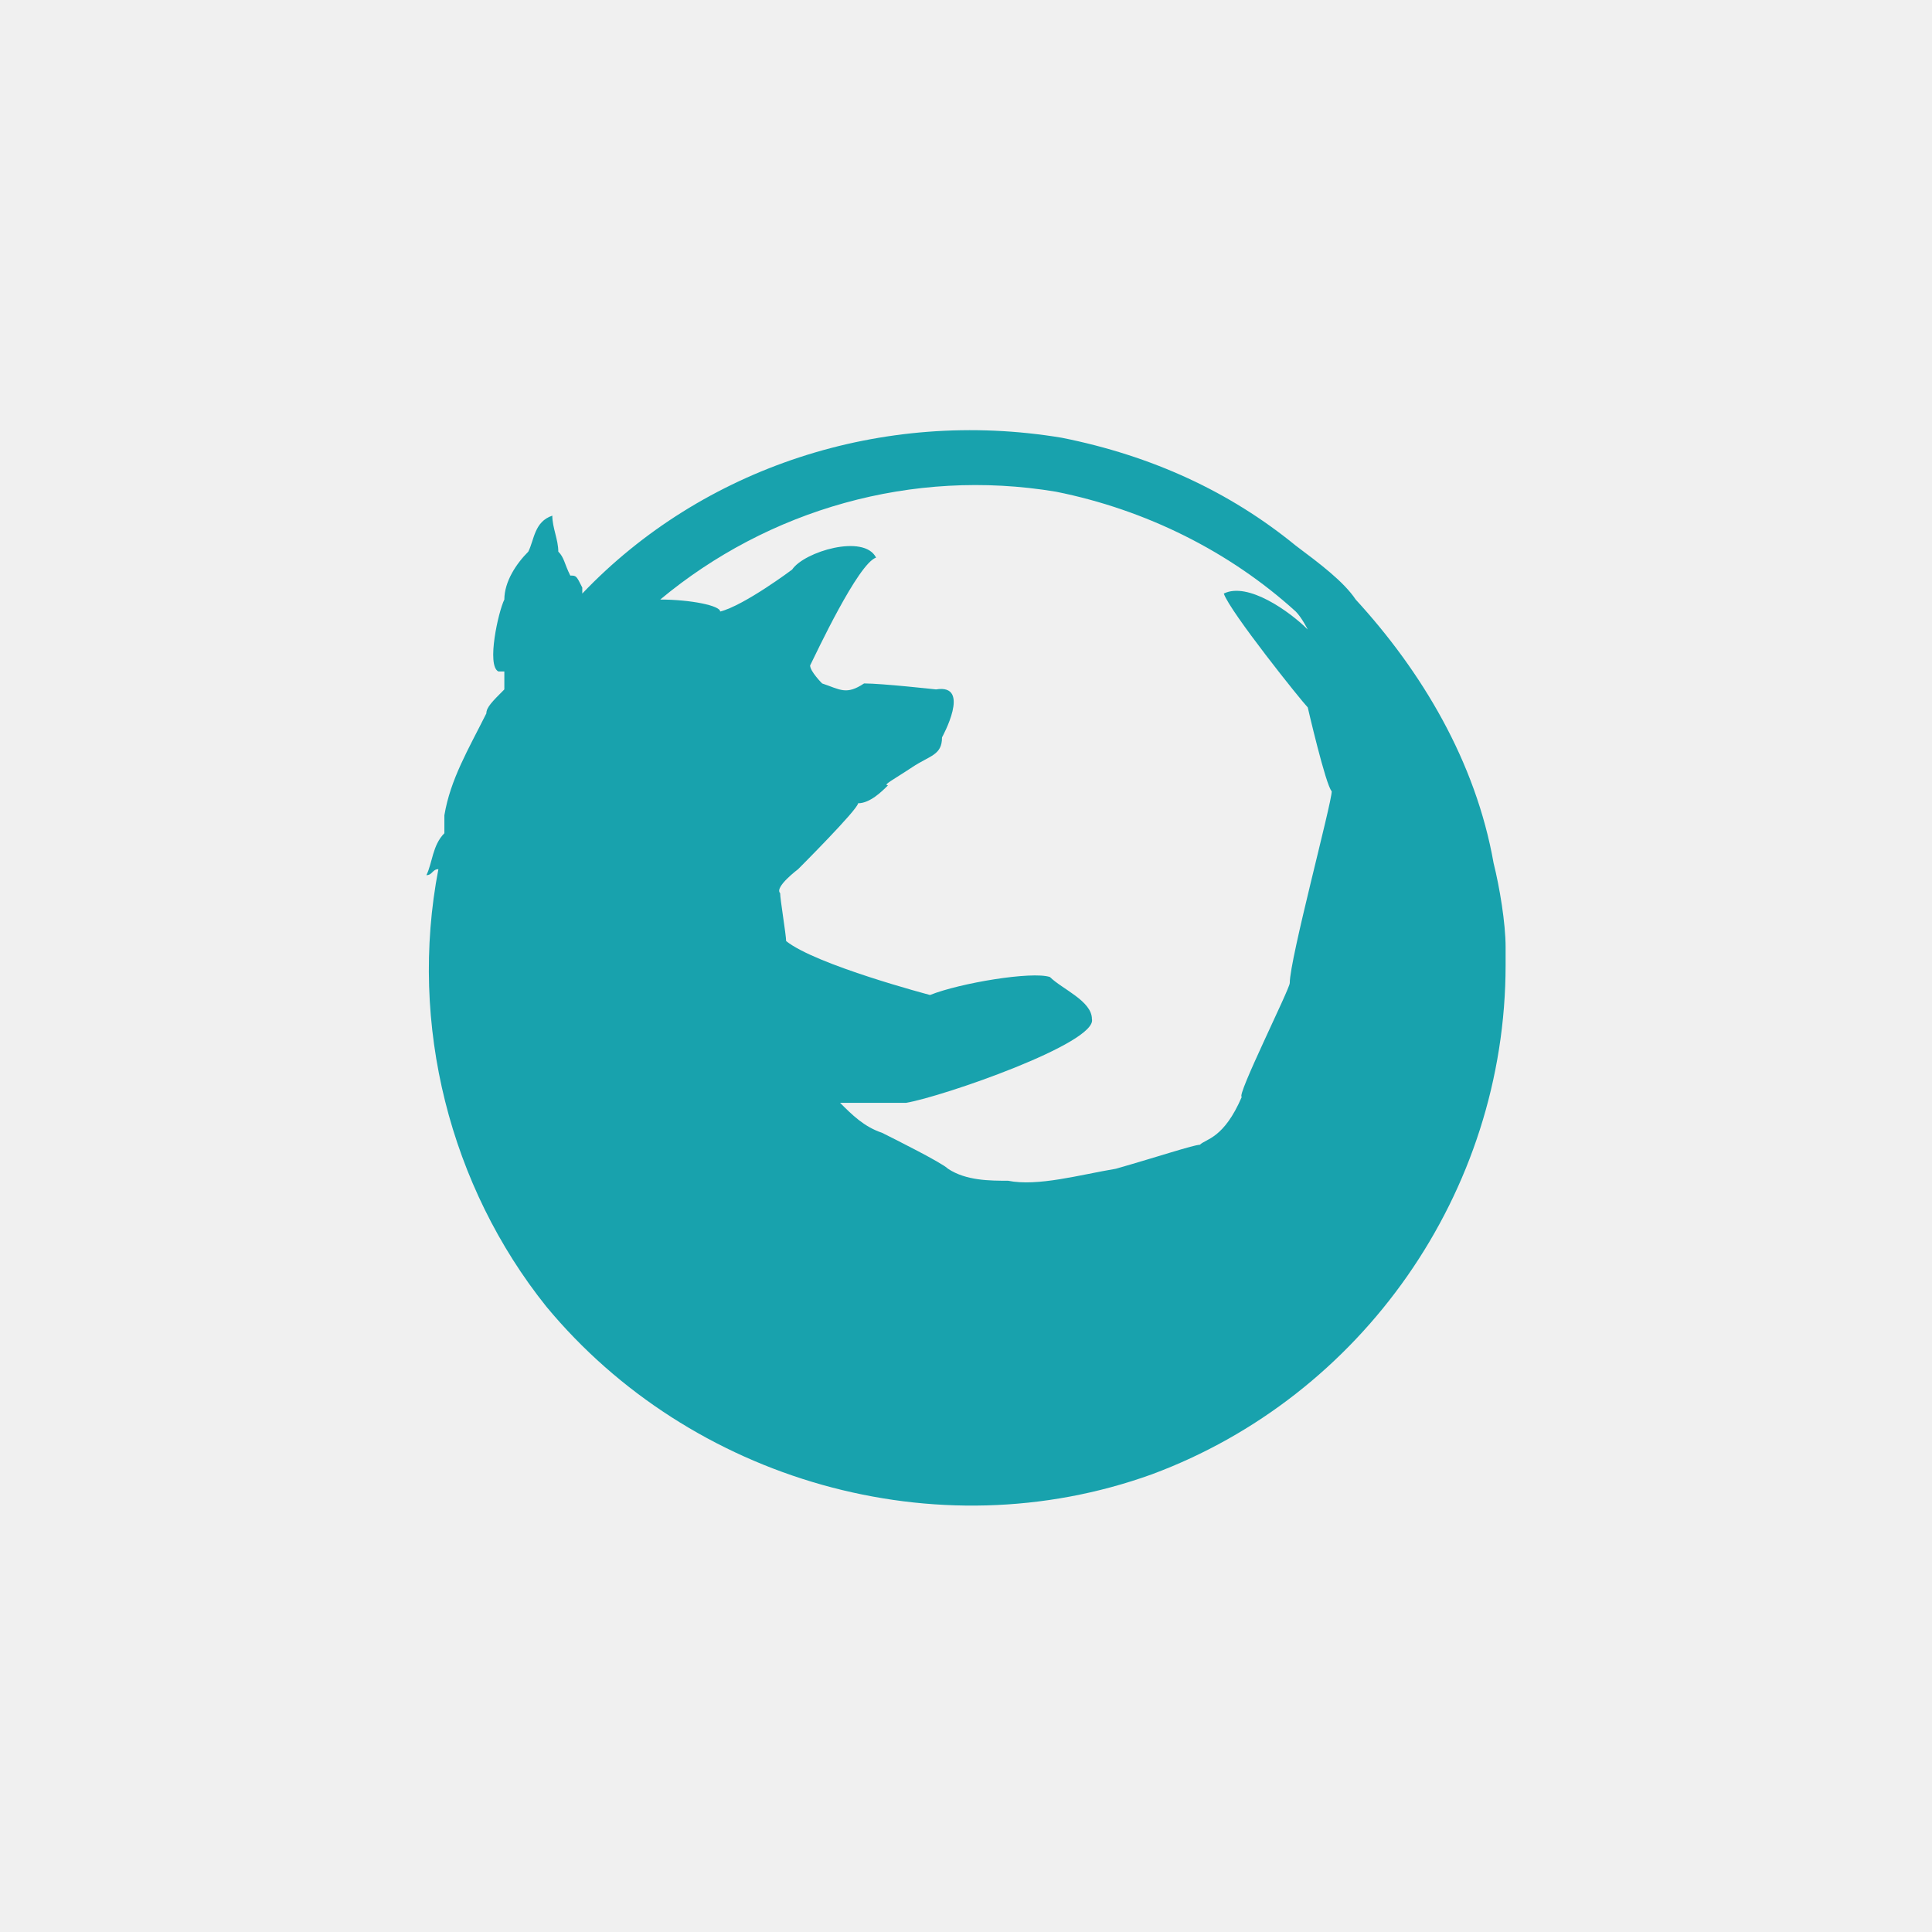
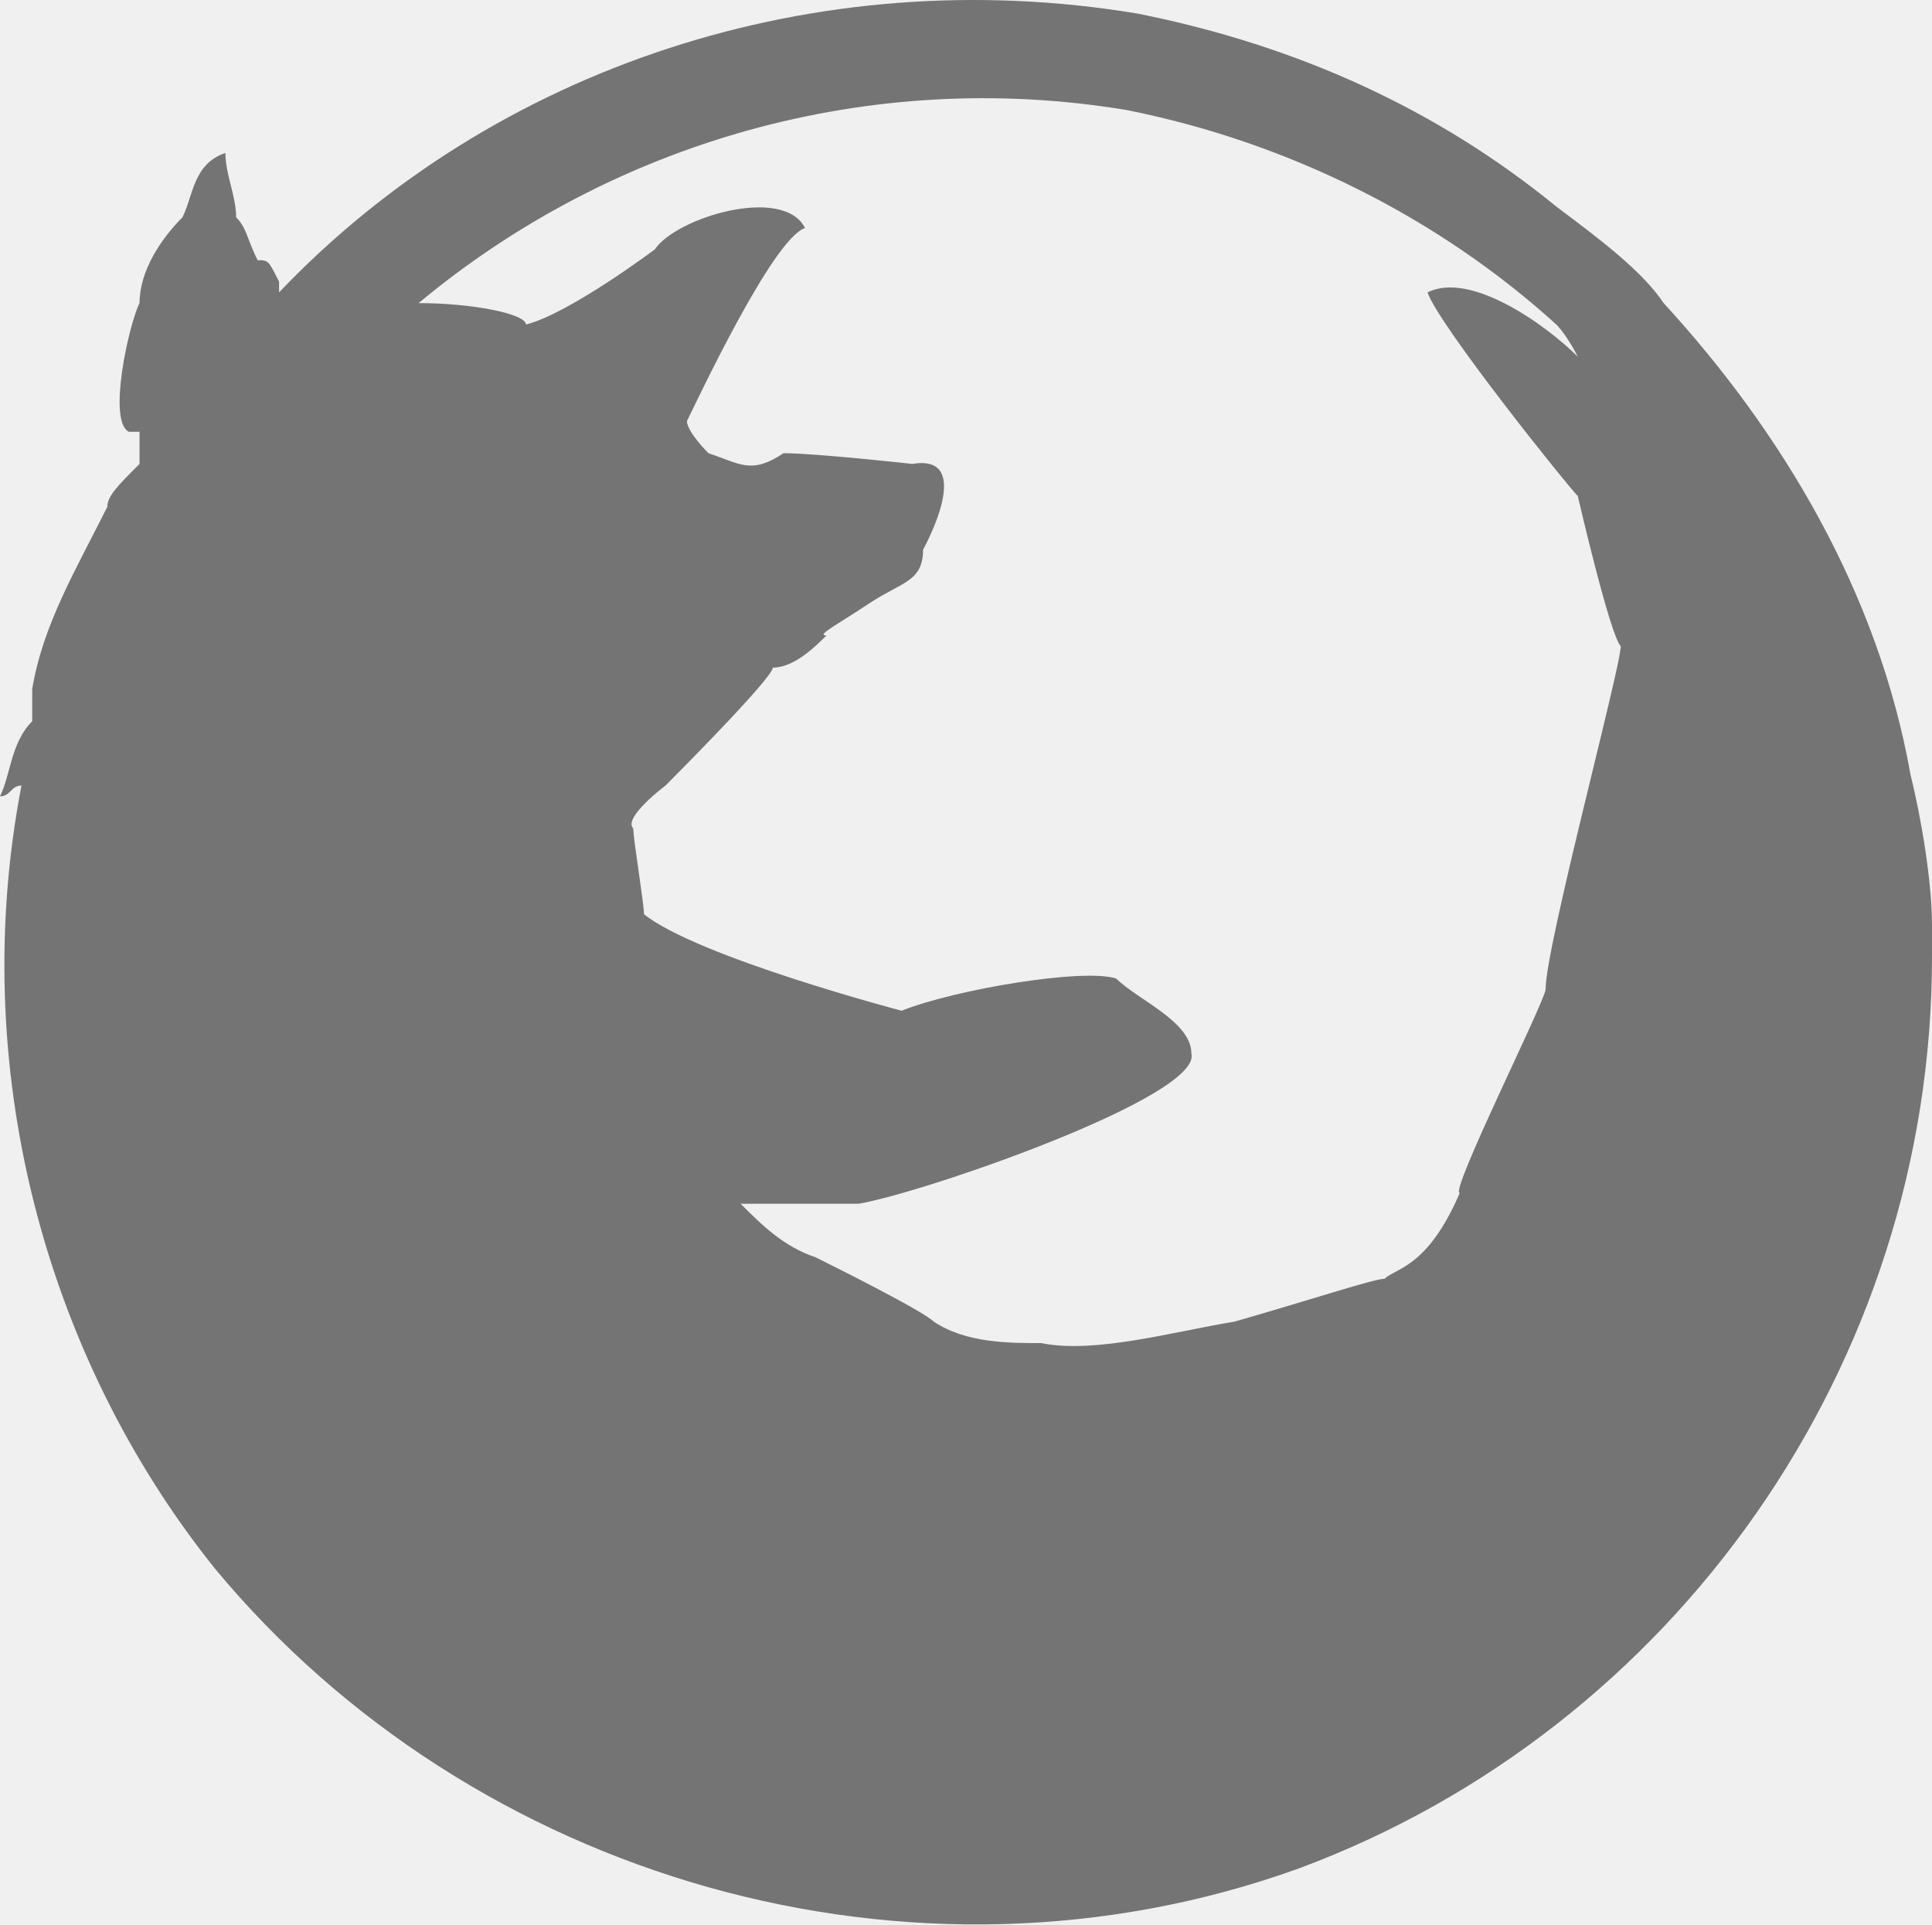
- <svg xmlns="http://www.w3.org/2000/svg" width="512px" height="512px" viewBox="0 0 512 512" version="1.1">
+ <svg xmlns="http://www.w3.org/2000/svg" width="514px" height="512px" viewBox="0 0 514 512" version="1.1">
  <g id="Page-1" stroke="none" stroke-width="1" fill="none" fill-rule="evenodd">
    <g id="browser" fill-rule="nonzero">
      <rect id="invisible" fill-opacity="0.01" fill="#FFFFFF" x="0" y="0" width="512" height="512" />
-       <g id="firefox" transform="translate(113, 114)" fill="#18A2AD">
-         <path d="M286,136.981 C286,130.63 284.411,121.103 282.822,114.752 C278.056,87.758 263.756,63.941 246.278,44.887 C243.1,40.123 236.744,35.36 230.389,30.596 C212.911,16.306 192.256,6.779 168.422,2.015 C120.756,-5.924 73.089,9.954 41.311,43.299 C41.311,43.299 41.311,41.711 41.311,41.711 C39.722,38.535 39.722,38.535 38.133,38.535 C38.133,38.535 38.133,38.535 38.133,38.535 C36.544,35.36 36.544,33.772 34.956,32.184 C34.956,32.184 34.956,32.184 34.956,32.184 C34.956,29.008 33.367,25.833 33.367,22.657 C28.6,24.245 28.6,29.008 27.011,32.184 C27.011,32.184 27.011,32.184 27.011,32.184 C23.833,35.36 20.656,40.123 20.656,44.887 C20.656,44.887 20.656,44.887 20.656,44.887 C19.067,48.063 15.889,62.353 19.067,63.941 C19.067,63.941 19.067,63.941 20.656,63.941 C20.656,65.529 20.656,67.117 20.656,68.704 C17.478,71.88 15.889,73.468 15.889,75.056 C11.122,84.583 6.356,92.522 4.767,102.049 C4.767,105.225 4.767,106.813 4.767,108.4 C4.767,108.4 4.767,108.4 4.767,108.4 C4.767,108.4 4.767,106.813 4.767,106.813 C1.589,109.988 1.589,114.752 0,117.927 C1.589,117.927 1.589,116.34 3.178,116.34 C-4.767,157.623 6.356,200.495 31.778,232.252 C69.911,278.299 135.056,297.353 192.256,276.711 C247.867,256.069 286,202.083 286,141.745 C286,140.157 286,138.569 286,136.981 M166.833,16.306 C190.667,21.069 212.911,32.184 230.389,48.063 C231.978,49.65 233.567,52.826 233.567,52.826 C228.8,48.063 217.678,40.123 211.322,43.299 C212.911,48.063 231.978,71.88 233.567,73.468 C233.567,73.468 238.333,94.11 239.922,95.698 C239.922,95.698 239.922,95.698 239.922,95.698 C239.922,95.698 239.922,95.698 239.922,95.698 C239.922,98.873 228.8,140.157 228.8,146.508 C228.8,148.096 214.5,176.677 216.089,176.677 C211.322,187.792 206.556,187.792 204.967,189.38 C203.378,189.38 193.844,192.556 182.722,195.731 C173.189,197.319 162.067,200.495 154.122,198.907 C149.356,198.907 143,198.907 138.233,195.731 C136.644,194.144 123.933,187.792 120.756,186.204 C115.989,184.617 112.811,181.441 109.633,178.265 C114.4,178.265 123.933,178.265 127.111,178.265 C136.644,176.677 177.956,162.387 176.367,156.036 C176.367,151.272 168.422,148.096 165.244,144.921 C160.478,143.333 141.411,146.508 133.467,149.684 C133.467,149.684 103.278,141.745 95.333,135.394 C95.333,133.806 93.744,124.279 93.744,122.691 C92.156,121.103 98.511,116.34 98.511,116.34 C98.511,116.34 114.4,100.461 114.4,98.873 C117.578,98.873 120.756,95.698 122.344,94.11 C120.756,94.11 123.933,92.522 128.7,89.346 C128.7,89.346 128.7,89.346 128.7,89.346 C133.467,86.171 136.644,86.171 136.644,81.407 C136.644,81.407 144.589,67.117 135.056,68.704 C135.056,68.704 120.756,67.117 115.989,67.117 C111.222,70.292 109.633,68.704 104.867,67.117 C104.867,67.117 101.689,63.941 101.689,62.353 C103.278,59.177 114.4,35.36 119.167,33.772 C115.989,27.421 100.1,32.184 96.922,36.948 C96.922,36.948 84.211,46.475 77.856,48.063 C77.856,48.063 77.856,48.063 77.856,48.063 C77.856,46.475 69.911,44.887 61.967,44.887 C90.567,21.069 128.7,9.954 166.833,16.306 Z" id="Shape" />
+       <g id="firefox" fill="#747474">
+         <path d="M514,246.086 C514,234.676 511.144,217.561 508.289,206.15 C499.722,157.657 474.022,114.869 442.611,80.639 C436.9,72.081 425.478,63.524 414.056,54.966 C382.644,29.293 345.522,12.178 302.689,3.62 C217.022,-10.642 131.356,17.883 74.244,77.786 C74.244,77.786 74.244,74.934 74.244,74.934 C71.389,69.229 71.389,69.229 68.533,69.229 C68.533,69.229 68.533,69.229 68.533,69.229 C65.678,63.524 65.678,60.671 62.822,57.819 C62.822,57.819 62.822,57.819 62.822,57.819 C62.822,52.113 59.967,46.408 59.967,40.703 C51.4,43.556 51.4,52.113 48.544,57.819 C48.544,57.819 48.544,57.819 48.544,57.819 C42.833,63.524 37.122,72.081 37.122,80.639 C37.122,80.639 37.122,80.639 37.122,80.639 C34.267,86.344 28.556,112.017 34.267,114.869 C34.267,114.869 34.267,114.869 37.122,114.869 C37.122,117.722 37.122,120.574 37.122,123.427 C31.411,129.132 28.556,131.984 28.556,134.837 C19.989,151.952 11.422,166.215 8.567,183.33 C8.567,189.035 8.567,191.888 8.567,194.74 C8.567,194.74 8.567,194.74 8.567,194.74 C8.567,194.74 8.567,191.888 8.567,191.888 C2.856,197.593 2.856,206.15 0,211.856 C2.856,211.856 2.856,209.003 5.711,209.003 C-8.567,283.169 11.422,360.187 57.111,417.238 C125.644,499.962 242.722,534.192 345.522,497.109 C445.467,460.026 514,363.04 514,254.644 C514,251.791 514,248.939 514,246.086 M299.833,29.293 C342.667,37.851 382.644,57.819 414.056,86.344 C416.911,89.196 419.767,94.902 419.767,94.902 C411.2,86.344 391.211,72.081 379.789,77.786 C382.644,86.344 416.911,129.132 419.767,131.984 C419.767,131.984 428.333,169.067 431.189,171.92 C431.189,171.92 431.189,171.92 431.189,171.92 C431.189,171.92 431.189,171.92 431.189,171.92 C431.189,177.625 411.2,251.791 411.2,263.201 C411.2,266.054 385.5,317.399 388.356,317.399 C379.789,337.367 371.222,337.367 368.367,340.22 C365.511,340.22 348.378,345.925 328.389,351.63 C311.256,354.482 291.267,360.187 276.989,357.335 C268.422,357.335 257,357.335 248.433,351.63 C245.578,348.777 222.733,337.367 217.022,334.515 C208.456,331.662 202.744,325.957 197.033,320.252 C205.6,320.252 222.733,320.252 228.444,320.252 C245.578,317.399 319.822,291.727 316.967,280.316 C316.967,271.759 302.689,266.054 296.978,260.349 C288.411,257.496 254.144,263.201 239.867,268.906 C239.867,268.906 185.611,254.644 171.333,243.233 C171.333,240.381 168.478,223.266 168.478,220.413 C165.622,217.561 177.044,209.003 177.044,209.003 C177.044,209.003 205.6,180.478 205.6,177.625 C211.311,177.625 217.022,171.92 219.878,169.067 C217.022,169.067 222.733,166.215 231.3,160.51 C231.3,160.51 231.3,160.51 231.3,160.51 C239.867,154.805 245.578,154.805 245.578,146.247 C245.578,146.247 259.856,120.574 242.722,123.427 C242.722,123.427 217.022,120.574 208.456,120.574 C199.889,126.279 197.033,123.427 188.467,120.574 C188.467,120.574 182.756,114.869 182.756,112.017 C185.611,106.312 205.6,63.524 214.167,60.671 C208.456,49.261 179.9,57.819 174.189,66.376 C174.189,66.376 151.344,83.491 139.922,86.344 C139.922,86.344 139.922,86.344 139.922,86.344 C139.922,83.491 125.644,80.639 111.367,80.639 C162.767,37.851 231.3,17.883 299.833,29.293 Z" id="Shape" />
      </g>
    </g>
  </g>
</svg>
